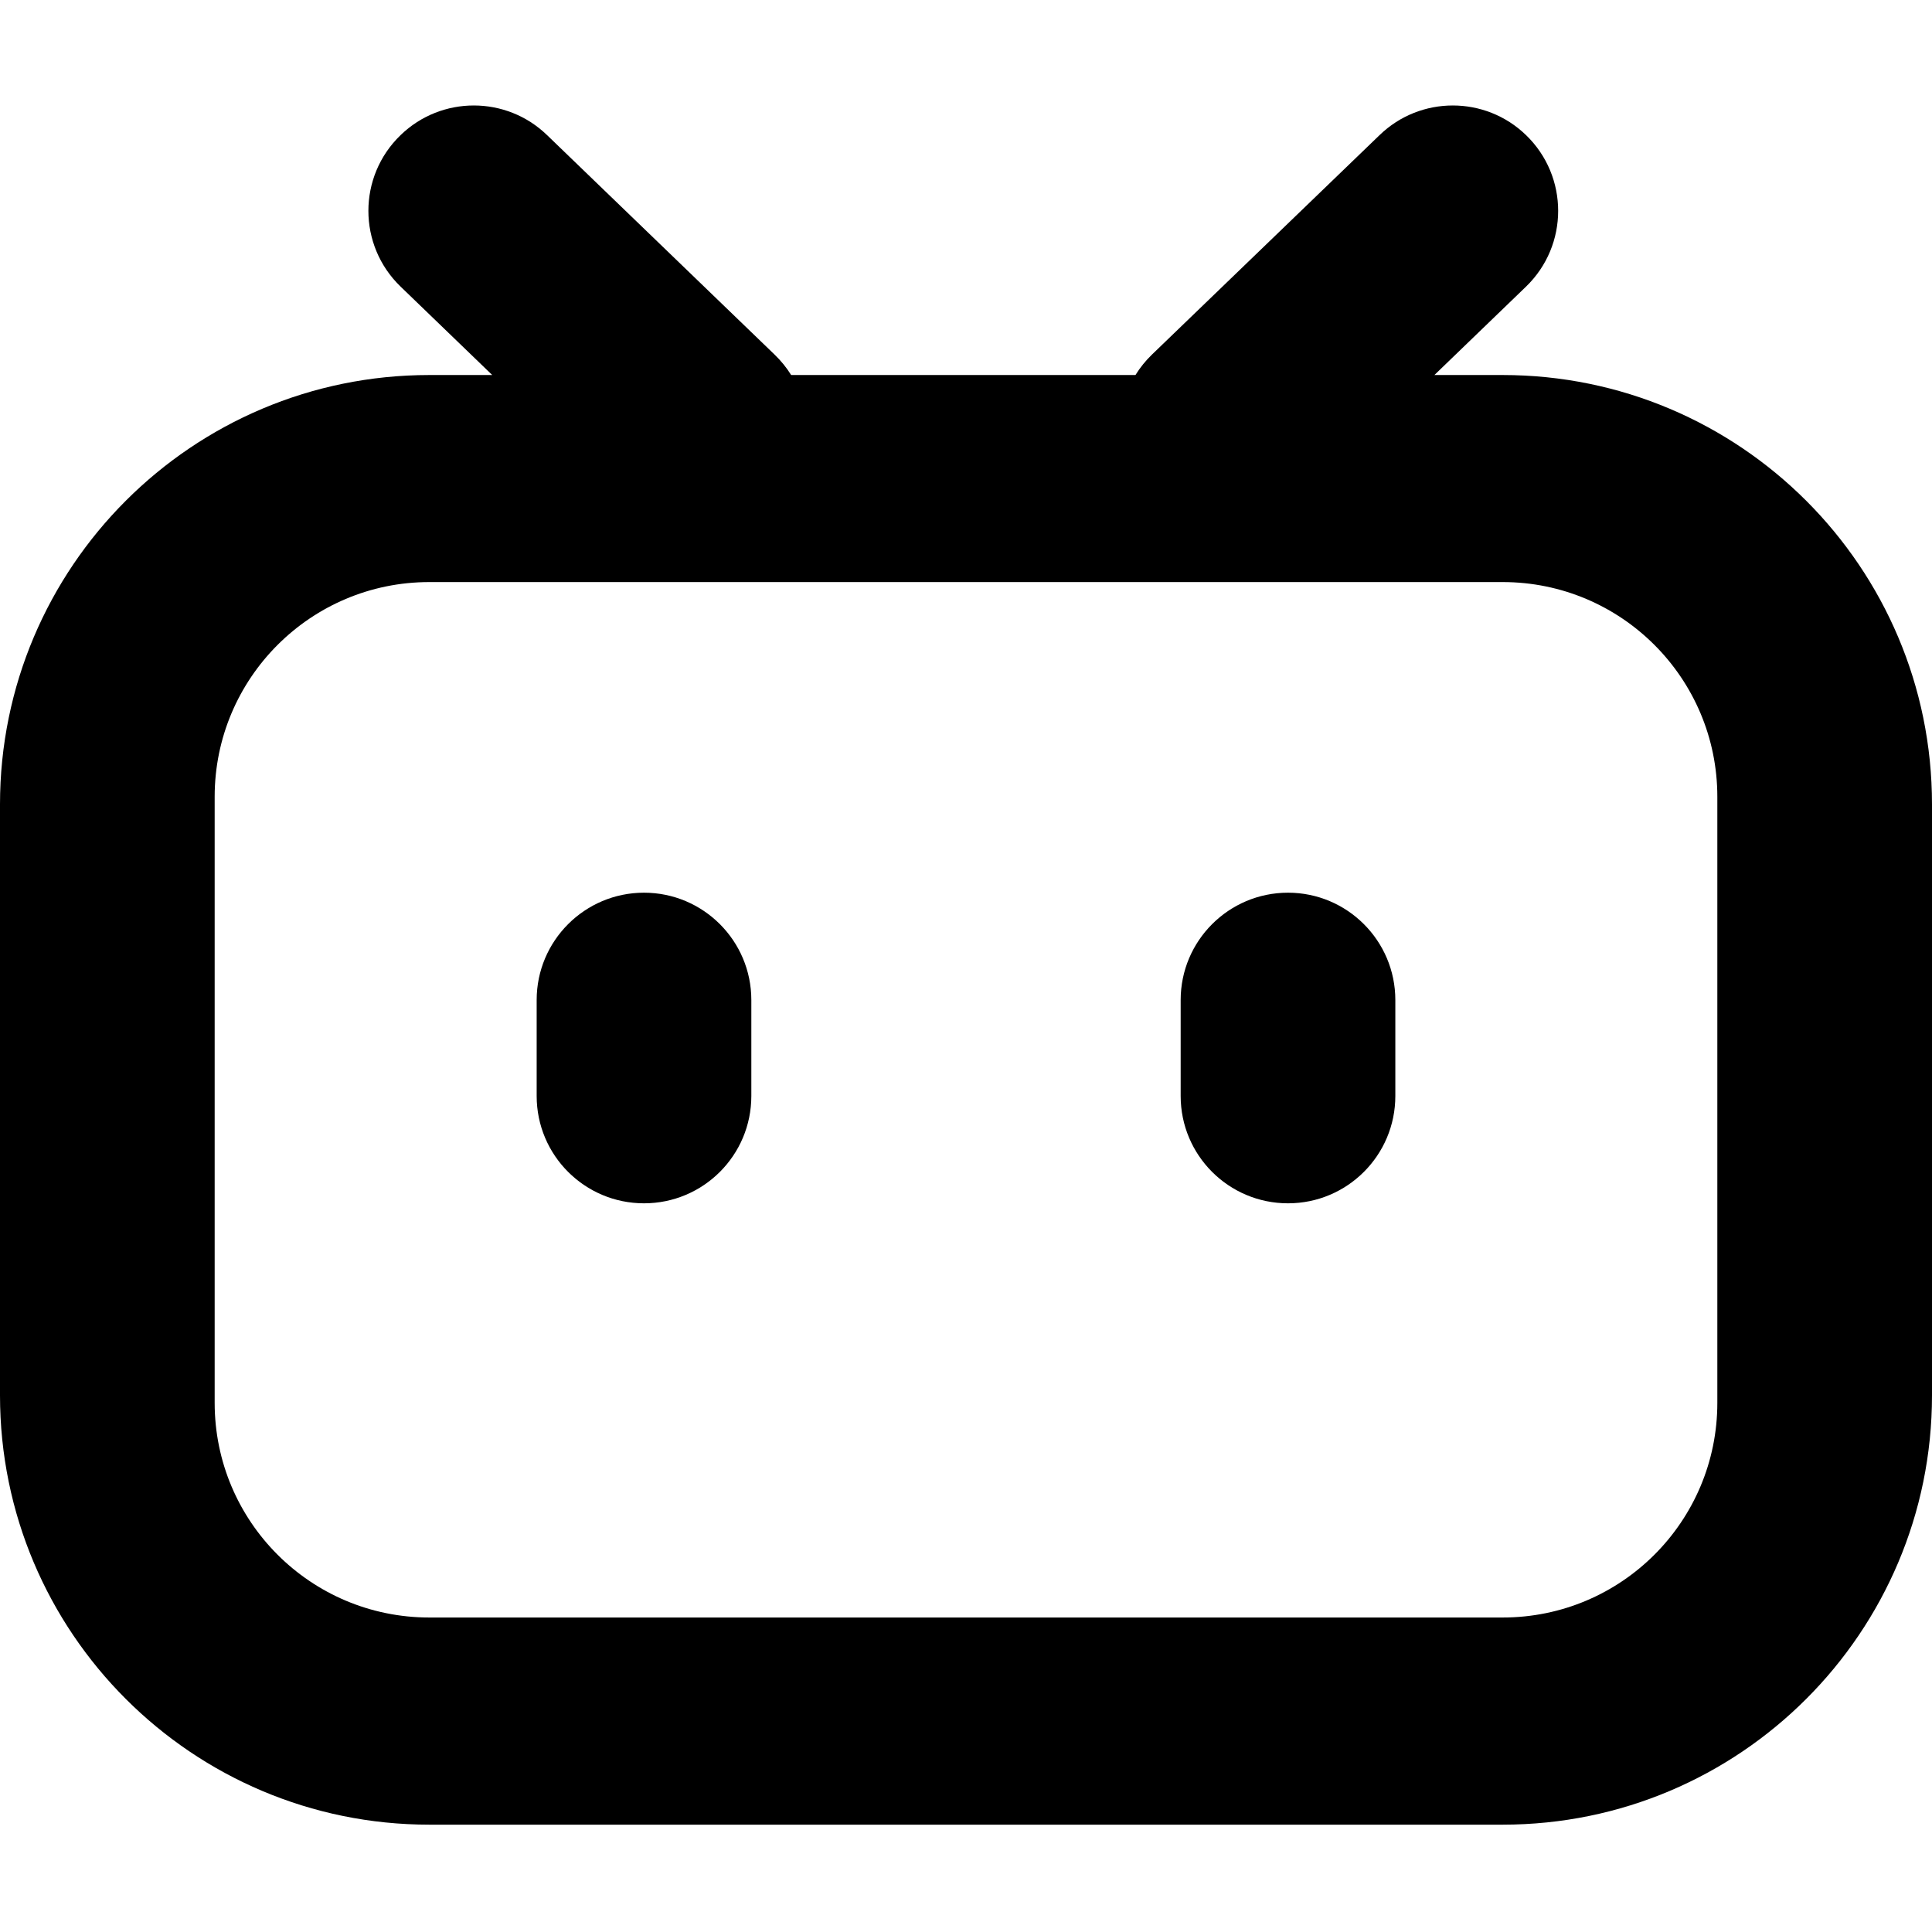
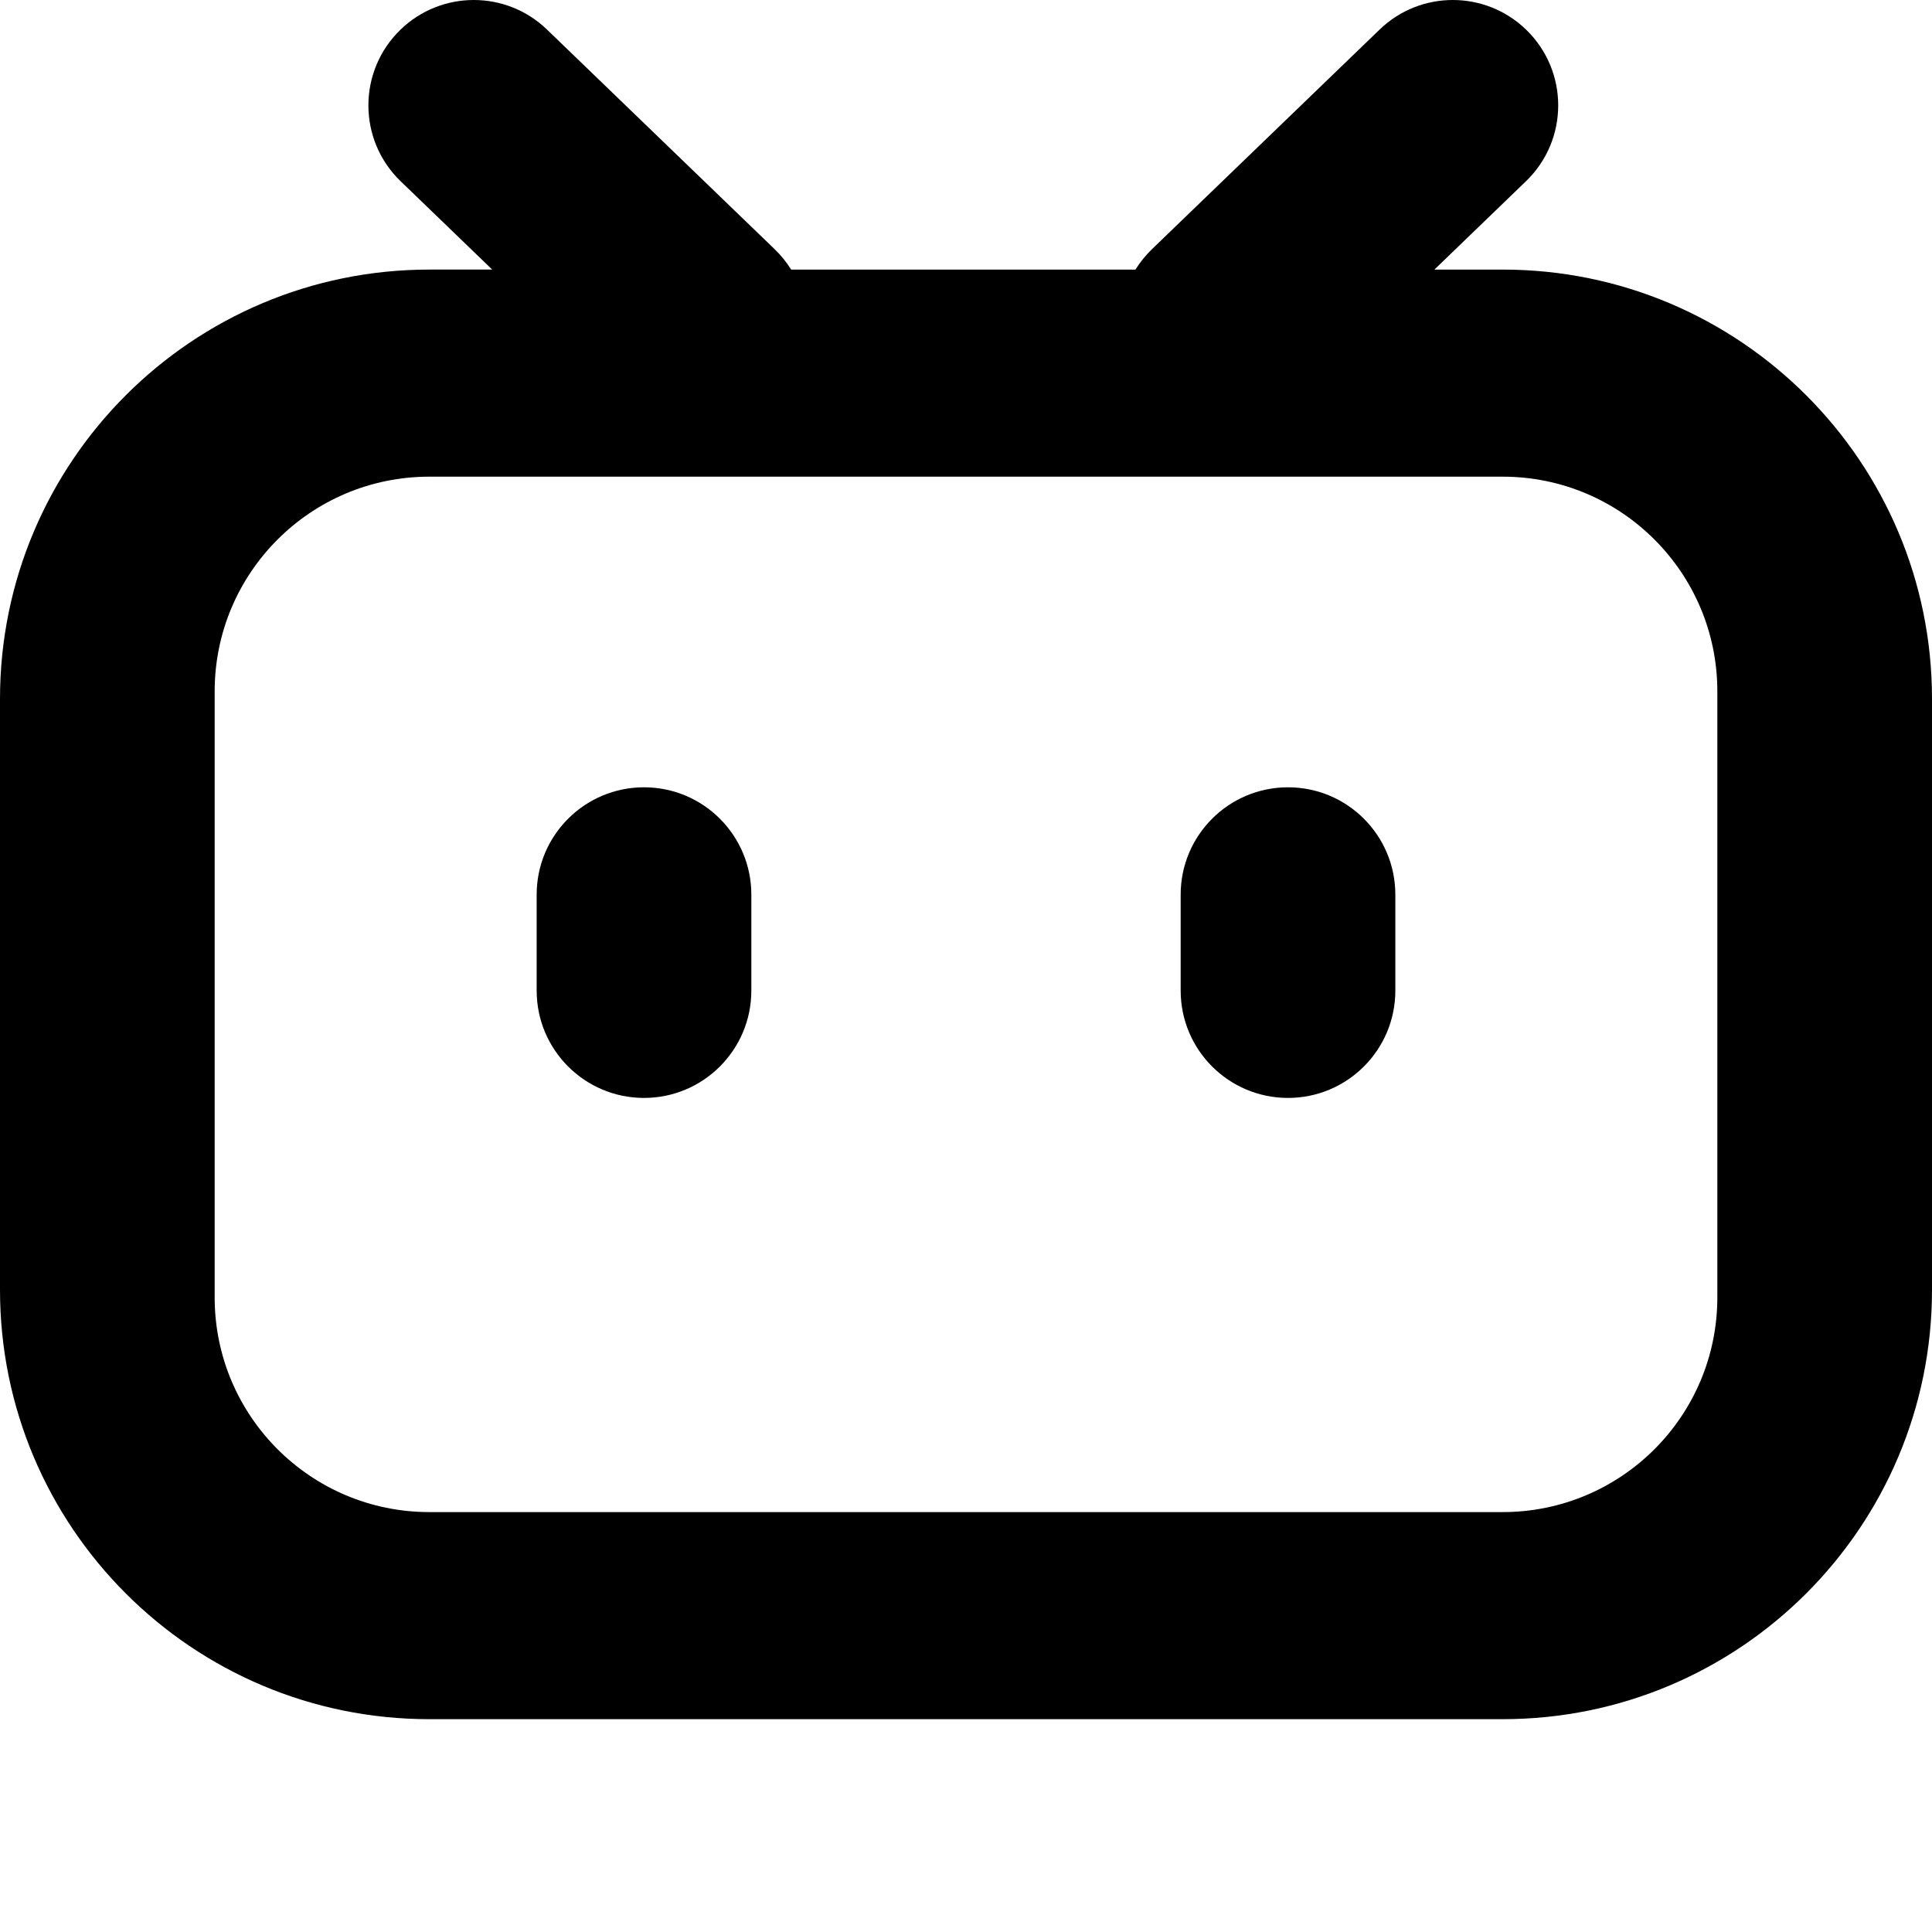
- <svg xmlns="http://www.w3.org/2000/svg" width="18px" height="18px" viewBox="0 0 18 18">
-   <path fill-rule="evenodd" fill="currentColor" d="M3.733 2.671C3.332 2.285 3.332 1.644 3.733 1.258C4.113 0.891 4.716 0.891 5.096 1.258L7.217 3.304C7.277 3.362 7.329 3.426 7.371 3.494H10.579C10.621 3.426 10.672 3.362 10.732 3.304L12.854 1.258C13.234 0.891 13.837 0.891 14.217 1.258C14.617 1.644 14.617 2.285 14.217 2.671L13.364 3.494H14C16.209 3.494 18 5.285 18 7.494V13C18 15.209 16.209 17 14 17H4C1.791 17 0 15.209 0 13V7.494C0 5.285 1.791 3.494 4 3.494H4.586L3.733 2.671ZM4 5.423C2.895 5.423 2 6.319 2 7.423V13.07C2 14.175 2.895 15.07 4 15.07H14C15.105 15.07 16 14.175 16 13.07V7.423C16 6.319 15.105 5.423 14 5.423H4ZM5 9.317C5 8.765 5.448 8.317 6 8.317C6.552 8.317 7 8.765 7 9.317V10.211C7 10.764 6.552 11.211 6 11.211C5.448 11.211 5 10.764 5 10.211V9.317ZM12 8.317C11.448 8.317 11 8.765 11 9.317V10.211C11 10.764 11.448 11.211 12 11.211C12.552 11.211 13 10.764 13 10.211V9.317C13 8.765 12.552 8.317 12 8.317Z" />
+ <svg xmlns="http://www.w3.org/2000/svg" width="512" height="512" viewBox="0 0 512 512" focusable="false" aria-hidden="true" fill="currentColor">
+   <path fill-rule="evenodd" d="M106.169 48.029c-11.385-10.983-11.385-29.218 0-40.2 10.82-10.438 27.961-10.438 38.781 0l60.34 58.209c1.714 1.654 3.171 3.472 4.369 5.406h91.253c1.2-1.933 2.656-3.752 4.369-5.406l60.339-58.209c10.82-10.438 27.961-10.438 38.781 0 11.387 10.982 11.387 29.218 0 40.2l-24.269 23.413h18.091c62.837 0 113.778 50.94 113.778 113.778v156.601c0 62.837-50.941 113.778-113.778 113.778h-284.445c-62.838 0-113.778-50.941-113.778-113.778v-156.602c0-62.838 50.94-113.778 113.778-113.778h16.662l-24.271-23.413zM113.778 126.322c-31.419 0-56.889 25.47-56.889 56.889v160.619c0 31.419 25.47 56.889 56.889 56.889h284.445c31.42 0 56.889-25.469 56.889-56.889v-160.619c0-31.419-25.469-56.889-56.889-56.889h-284.445zM142.222 237.086c0-15.709 12.735-28.445 28.445-28.445s28.445 12.735 28.445 28.445v25.43c0 15.71-12.735 28.445-28.445 28.445s-28.445-12.735-28.445-28.445v-25.43zM341.334 208.642c-15.71 0-28.445 12.735-28.445 28.445v25.43c0 15.71 12.735 28.445 28.445 28.445s28.445-12.735 28.445-28.445v-25.43c0-15.709-12.735-28.445-28.445-28.445z" />
</svg>
